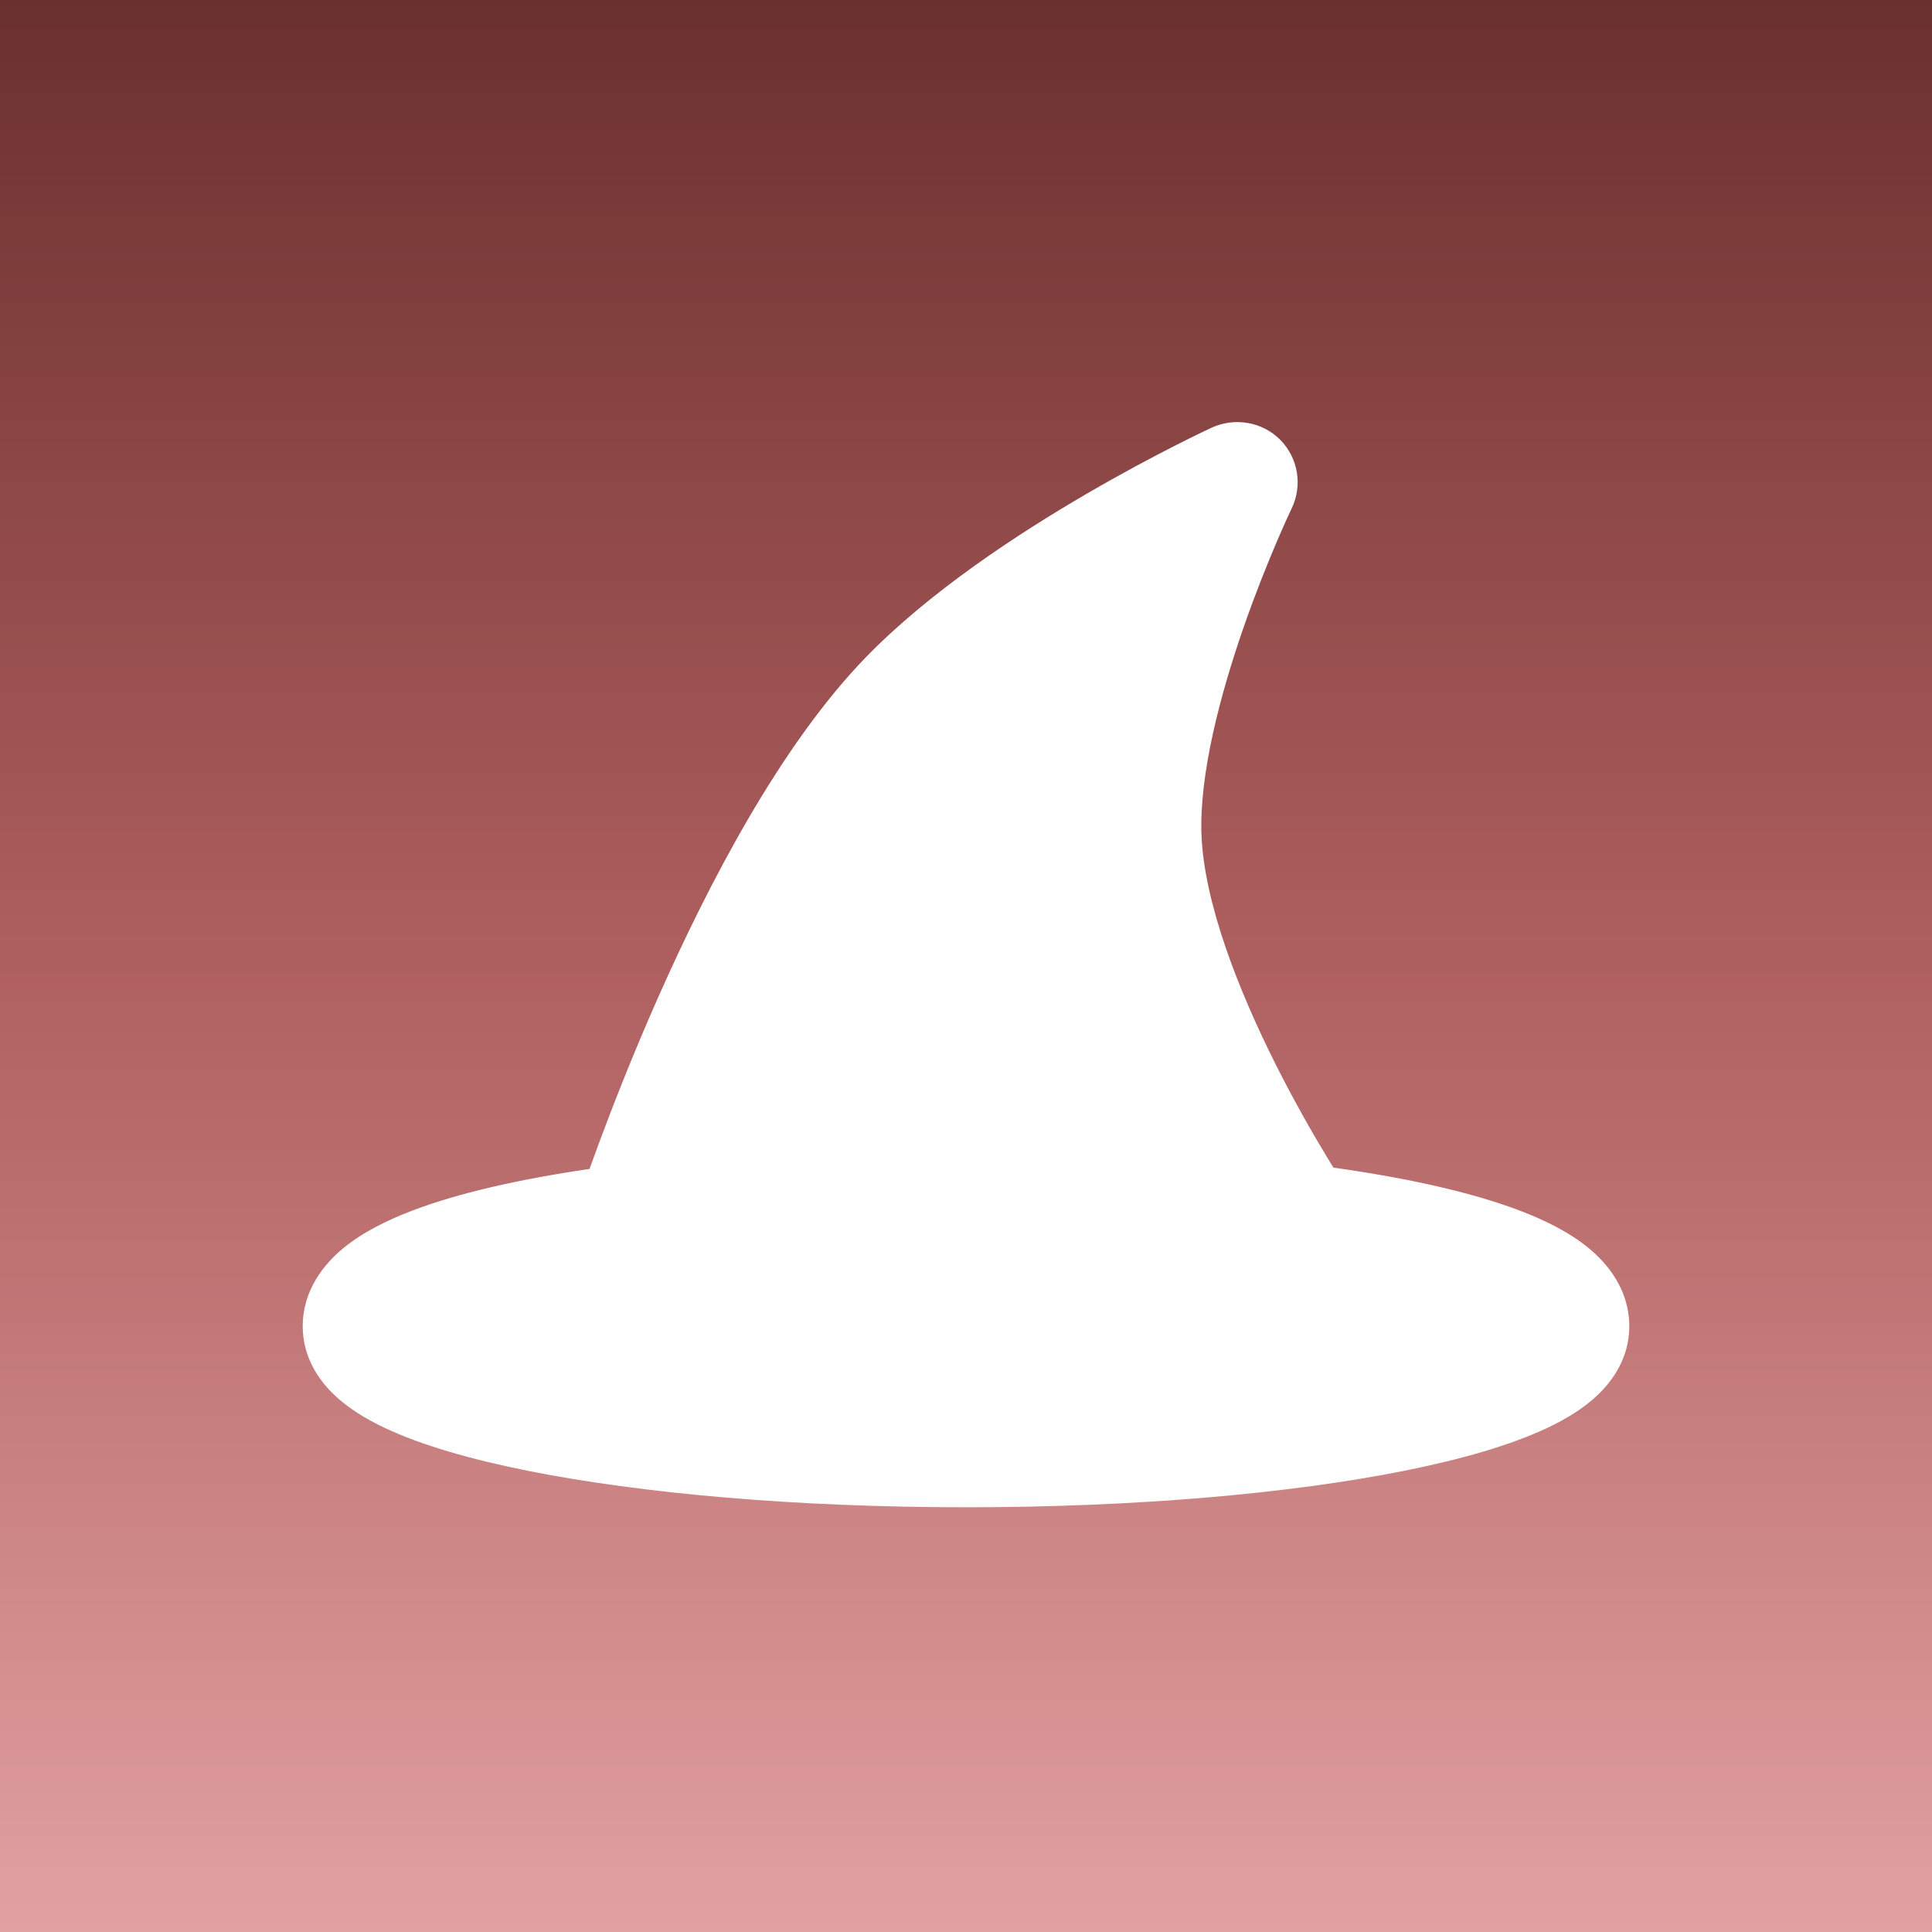
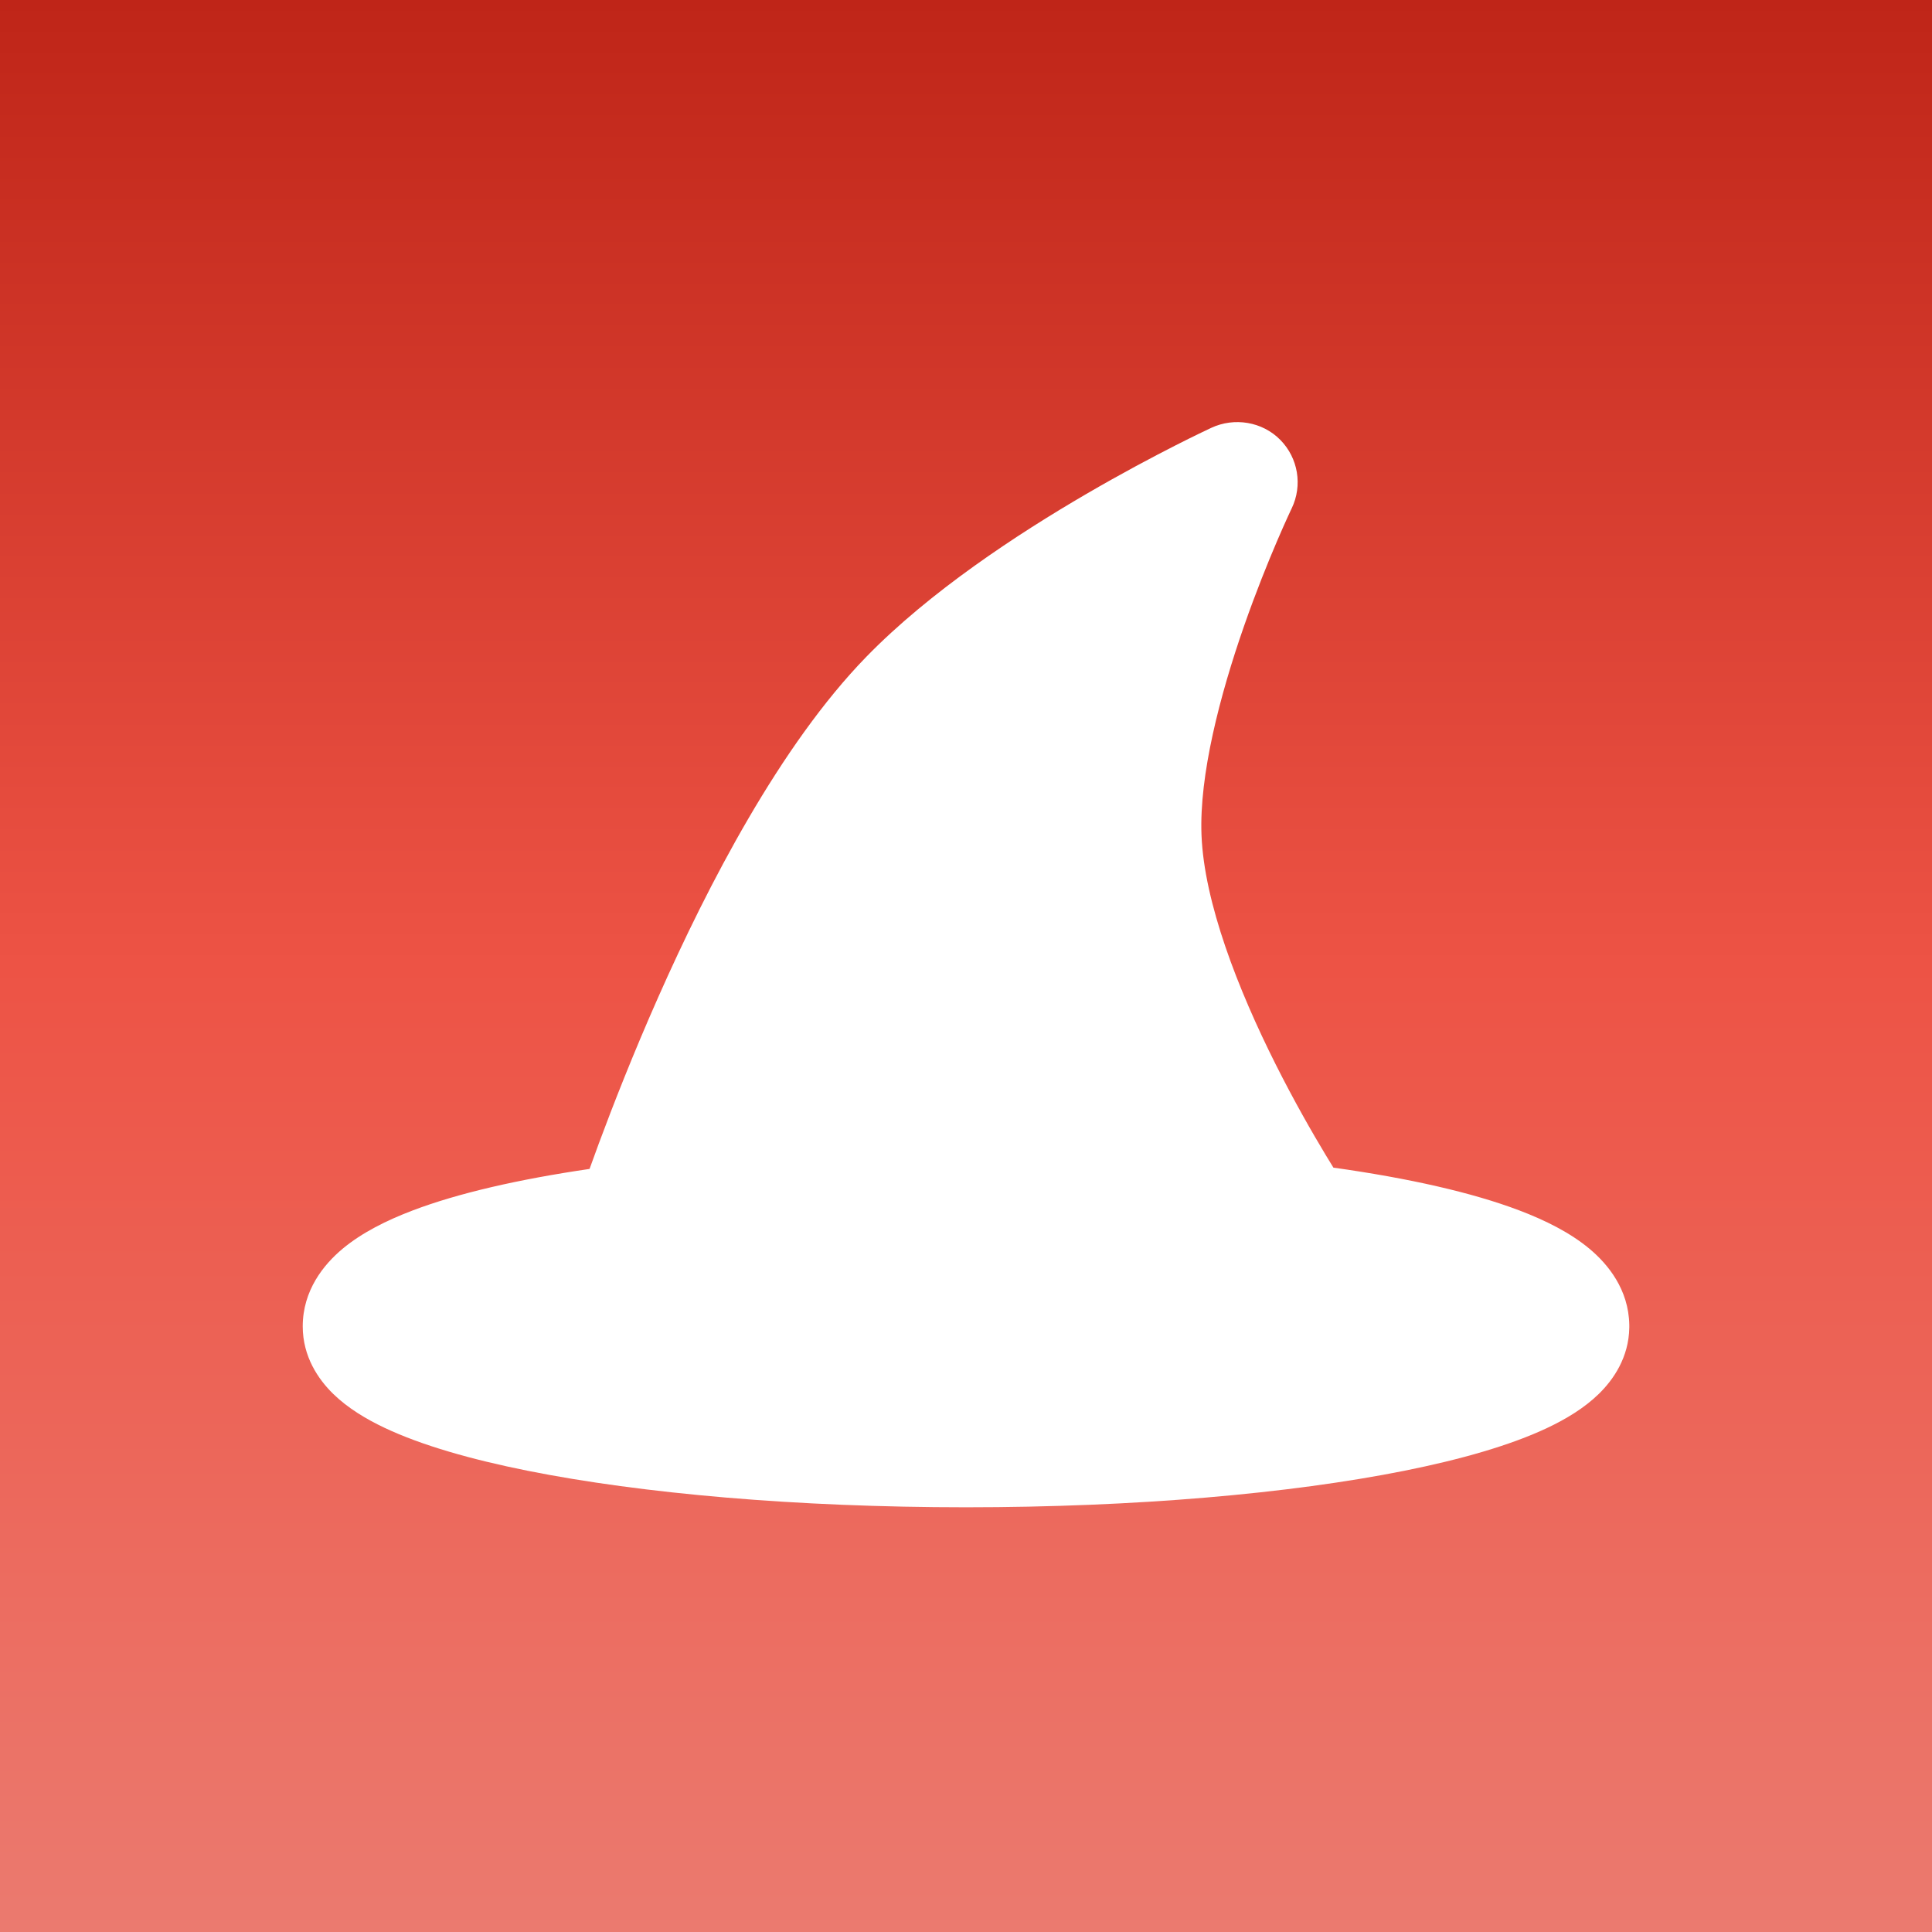
<svg xmlns="http://www.w3.org/2000/svg" width="512" height="512" viewBox="0 0 512 512" fill="none">
-   <g clip-path="url(#clip0_1_81)">
-     <path d="M512 0H0V512H512V0Z" fill="url(#paint0_linear_1_81)" />
-     <path d="M339.304 116.583C334.517 111.718 327.102 110.538 321 113.382C320.109 113.798 316.629 115.436 311.407 118.09C305.447 121.12 297.184 125.491 287.922 130.886C269.676 141.513 246.442 156.741 229.573 174.071C206.776 197.493 187.606 234.56 174.465 264.204C167.769 279.309 162.406 293.032 158.715 302.981C157.782 305.498 156.954 307.776 156.237 309.779C137.305 312.551 121.384 316.222 109.413 320.764C102.481 323.394 95.923 326.664 90.815 330.916C85.77 335.115 80.228 341.972 80.228 351.506C80.228 359.522 84.358 365.538 88.284 369.375C92.182 373.186 97.074 376.096 101.934 378.395C111.734 383.029 124.895 386.781 139.877 389.777C170.105 395.821 211.154 399.445 256.005 399.445C300.856 399.445 341.905 395.821 372.132 389.777C387.115 386.781 400.275 383.029 410.076 378.395C414.935 376.096 419.828 373.186 423.726 369.375C427.59 365.598 431.652 359.71 431.778 351.88L431.781 351.506L431.778 351.061C431.609 341.759 426.165 335.049 421.196 330.913C416.087 326.659 409.528 323.389 402.596 320.76C390.121 316.029 373.357 312.243 353.368 309.434C352.752 308.437 352.072 307.33 351.343 306.119C347.744 300.145 342.932 291.754 338.083 282.101C328.075 262.178 319.114 239.197 318.409 221.294C317.787 205.462 323.248 184.345 329.704 165.853C332.833 156.89 336.015 149.039 338.414 143.436C339.61 140.64 340.606 138.418 341.293 136.914C341.636 136.163 341.901 135.592 342.076 135.22C342.164 135.034 342.228 134.897 342.269 134.812C342.289 134.77 342.303 134.74 342.311 134.724C342.313 134.719 342.315 134.715 342.316 134.713C345.235 128.639 344.031 121.386 339.304 116.583Z" fill="white" />
+   <g clip-path="url(#clip0_12_80)">
+     <path d="M512 0H0V512H512V0Z" fill="url(#paint0_linear_12_80)" />
+     <path d="M339.304 116.583C334.517 111.718 327.102 110.538 321 113.382C320.109 113.798 316.629 115.436 311.407 118.09C305.447 121.12 297.184 125.491 287.922 130.886C269.676 141.513 246.442 156.741 229.573 174.071C206.776 197.493 187.606 234.56 174.465 264.204C167.769 279.309 162.406 293.032 158.715 302.981C157.782 305.498 156.954 307.776 156.237 309.779C137.305 312.551 121.384 316.222 109.413 320.764C102.481 323.394 95.923 326.664 90.815 330.916C85.77 335.115 80.228 341.972 80.228 351.506C80.228 359.522 84.358 365.538 88.284 369.375C92.182 373.186 97.074 376.096 101.934 378.395C111.734 383.029 124.895 386.781 139.877 389.777C170.105 395.821 211.154 399.445 256.005 399.445C300.856 399.445 341.905 395.821 372.132 389.777C387.115 386.781 400.275 383.029 410.076 378.395C414.935 376.096 419.828 373.186 423.726 369.375C427.59 365.598 431.652 359.71 431.778 351.88L431.781 351.506L431.778 351.061C431.609 341.759 426.165 335.049 421.196 330.913C416.087 326.659 409.528 323.389 402.596 320.76C390.121 316.029 373.357 312.243 353.368 309.434C352.752 308.437 352.072 307.33 351.343 306.119C347.744 300.145 342.932 291.754 338.083 282.101C328.075 262.178 319.114 239.197 318.41 221.294C317.787 205.462 323.248 184.345 329.704 165.853C332.833 156.89 336.015 149.039 338.414 143.436C339.61 140.64 340.606 138.418 341.293 136.914C341.636 136.163 341.901 135.592 342.076 135.22C342.164 135.034 342.228 134.897 342.269 134.812C342.289 134.77 342.303 134.74 342.311 134.724C342.313 134.719 342.315 134.715 342.316 134.713C345.235 128.639 344.031 121.386 339.304 116.583Z" fill="white" />
  </g>
  <defs>
-     <linearGradient id="paint0_linear_1_81" x1="256" y1="0" x2="256" y2="512" gradientUnits="userSpaceOnUse">
-       <stop stop-color="#6A302E" />
-       <stop offset="0.5" stop-color="#AF5F5F" />
-       <stop offset="1" stop-color="#E2A1A1" />
+     <linearGradient id="paint0_linear_12_80" x1="256" y1="0" x2="256" y2="512" gradientUnits="userSpaceOnUse">
+       <stop stop-color="#BF2518" />
+       <stop offset="0.5" stop-color="#ED5345" />
+       <stop offset="1" stop-color="#EB7A6F" />
    </linearGradient>
-     <clipPath id="clip0_1_81">
+     <clipPath id="clip0_12_80">
      <rect width="512" height="512" fill="white" />
    </clipPath>
  </defs>
</svg>
